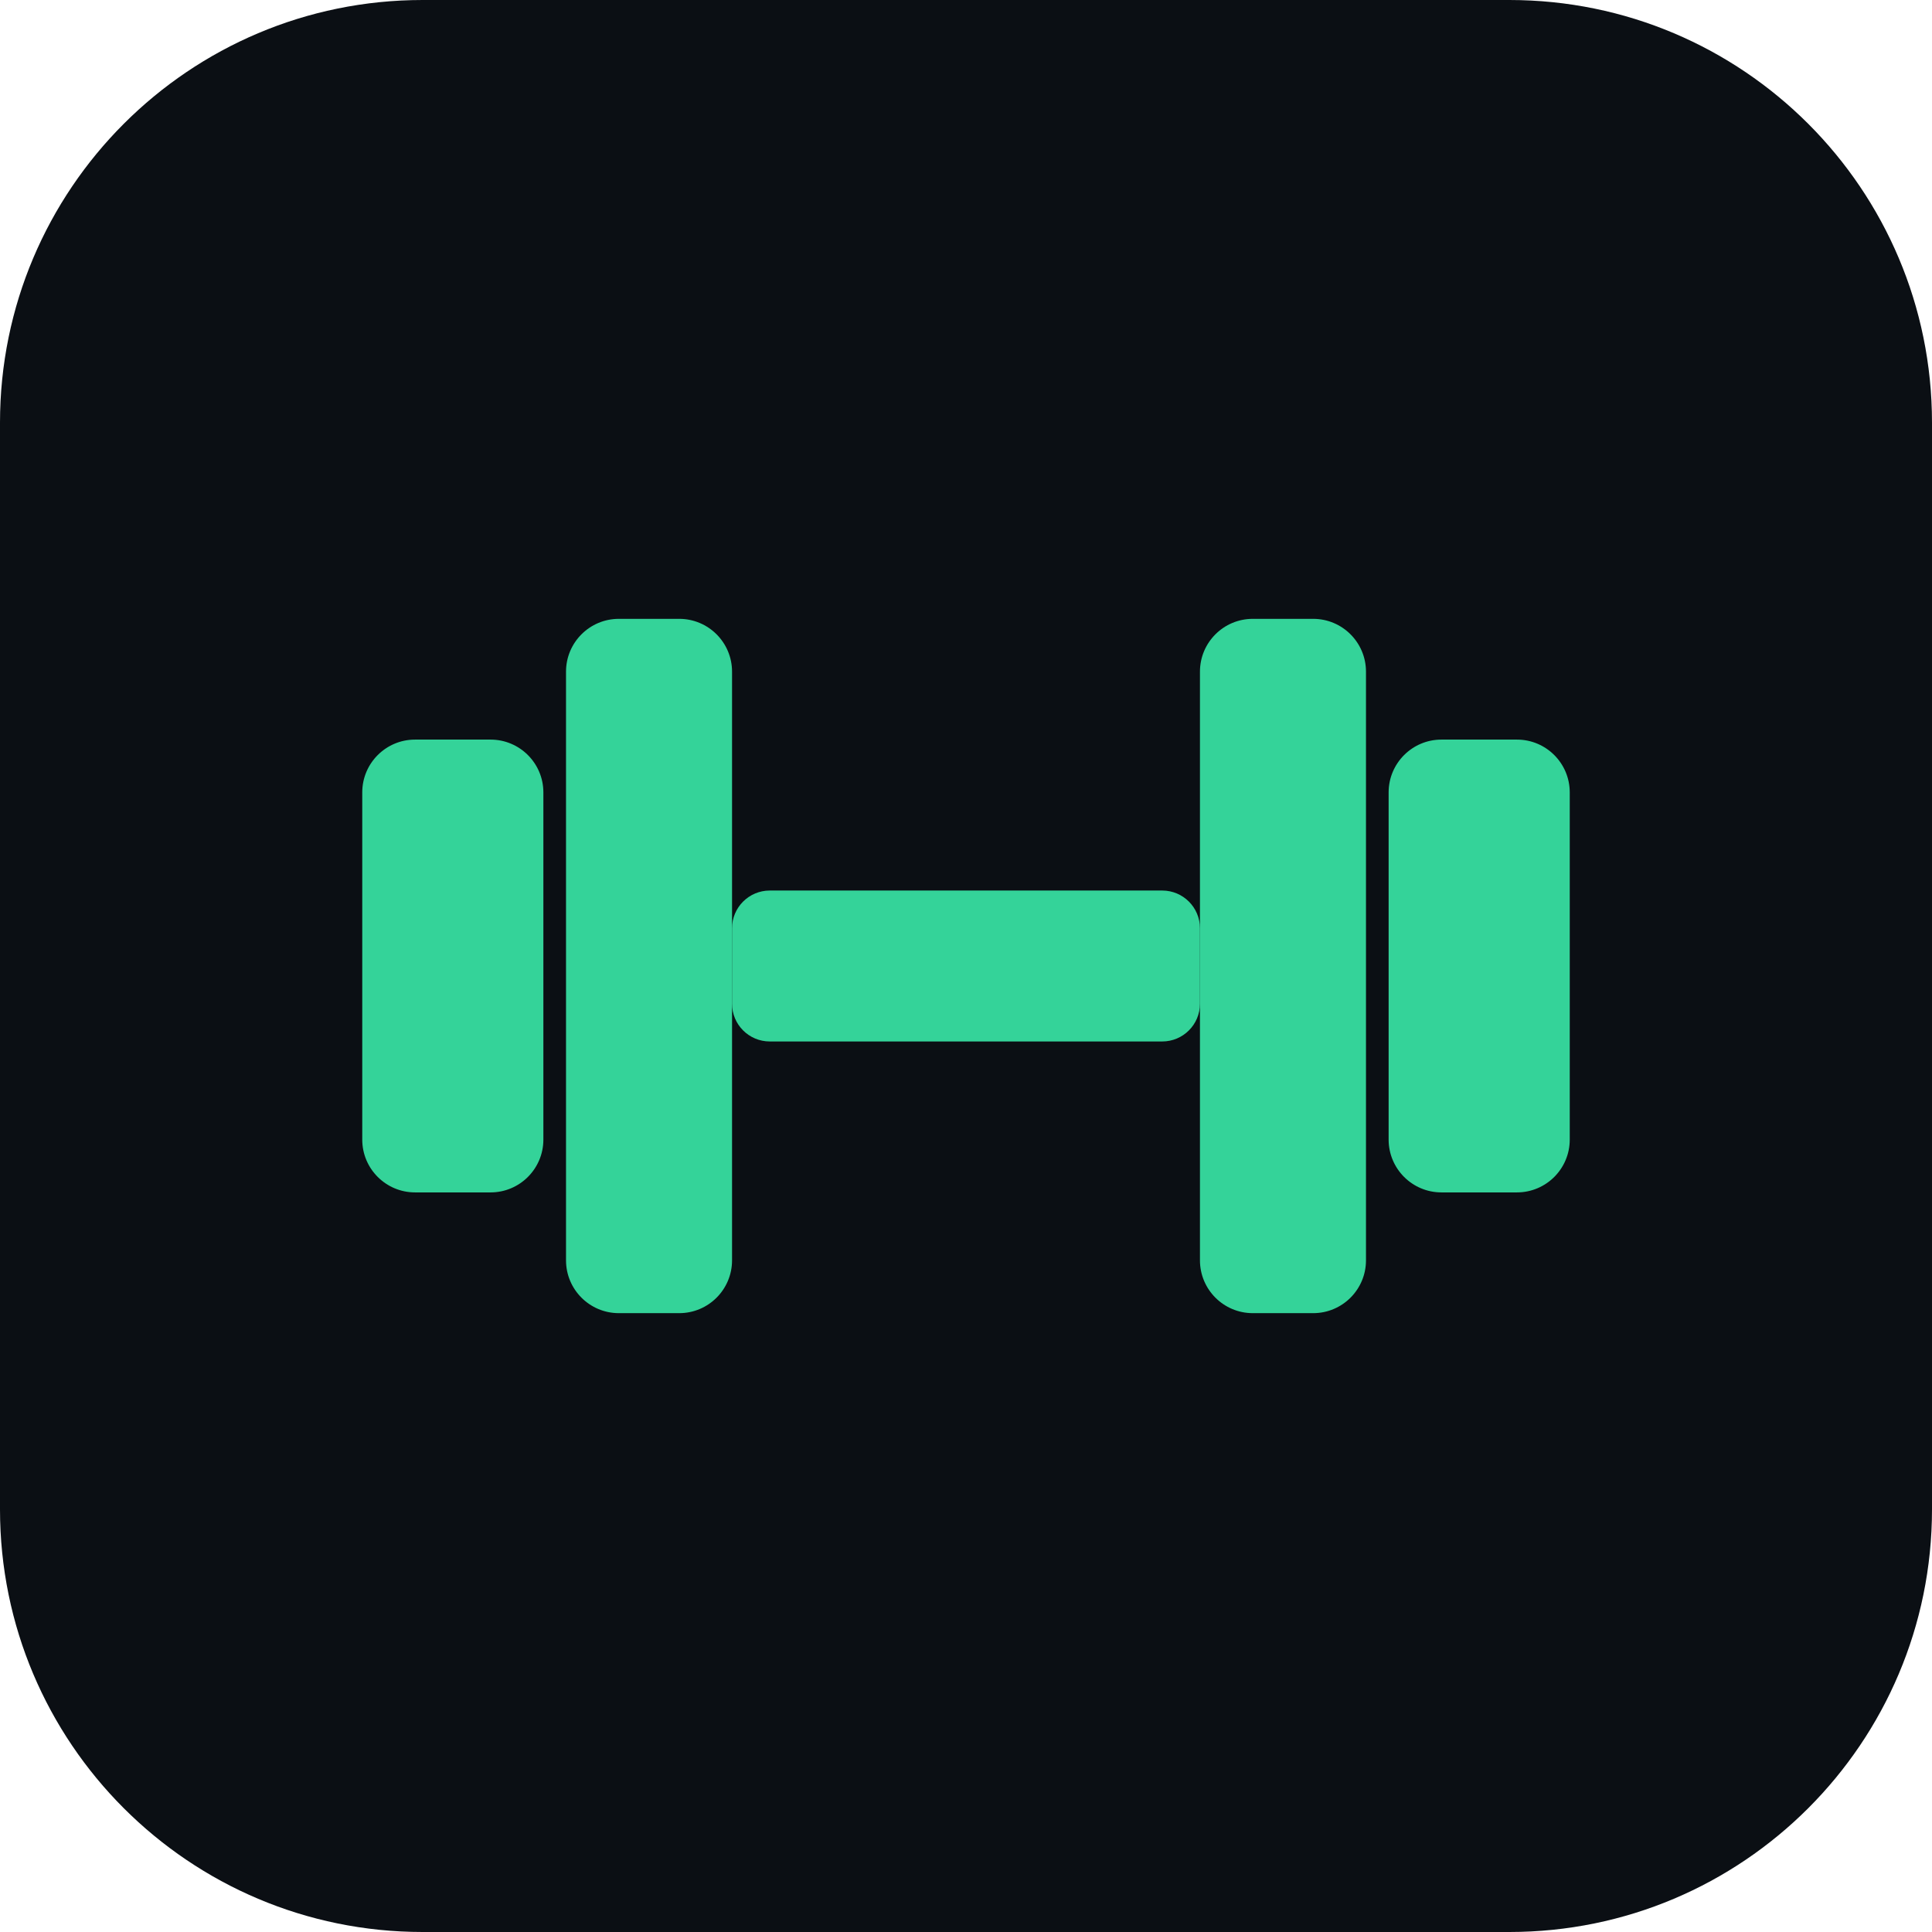
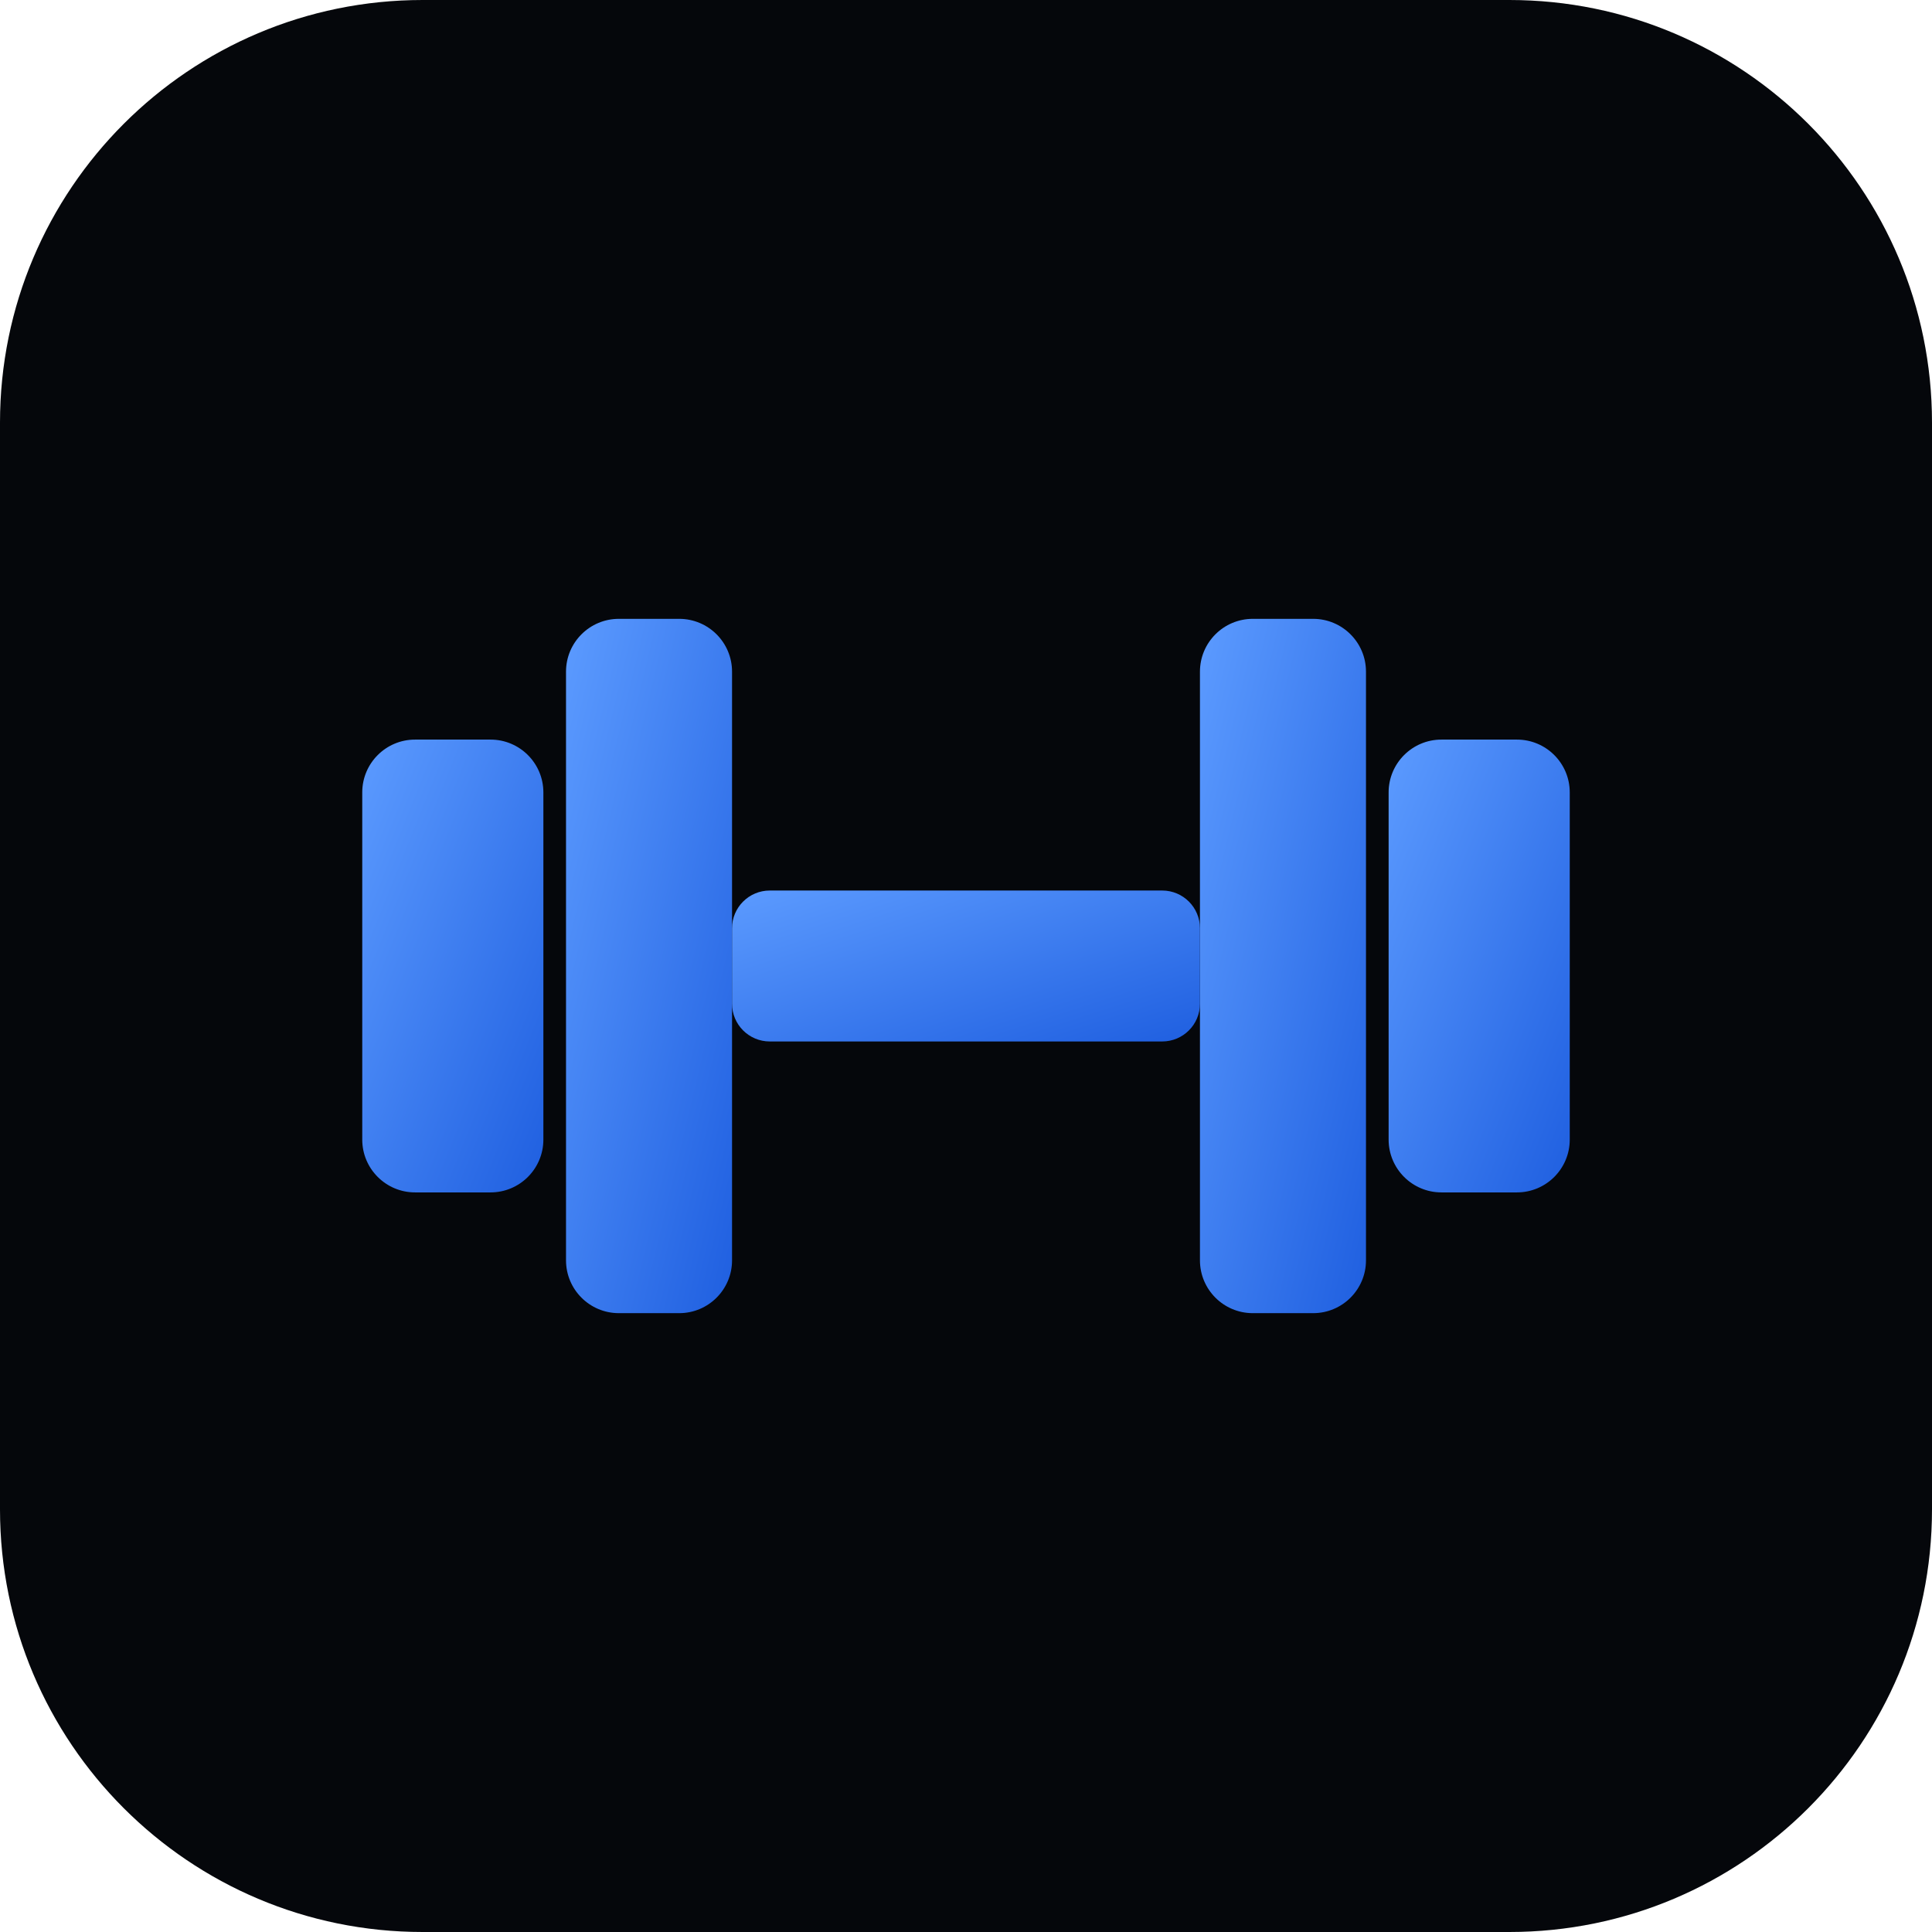
<svg xmlns="http://www.w3.org/2000/svg" viewBox="0 0 512 512">
-   <rect width="512" height="512" rx="112" fill="#0b0f14" />
-   <g fill="#34d399">
+   <defs>
+     <linearGradient id="g" x1="0" y1="0" x2="1" y2="1">
+       <stop offset="0" stop-color="#5c9bff" />
+       <stop offset="1" stop-color="#1f5fe0" />
+     </linearGradient>
+   </defs>
+   <rect width="512" height="512" rx="112" fill="#05070b" />
+   <g fill="url(#g)">
    <rect x="96" y="196" width="48" height="120" rx="14" />
    <rect x="368" y="196" width="48" height="120" rx="14" />
    <rect x="150" y="164" width="44" height="184" rx="14" />
    <rect x="318" y="164" width="44" height="184" rx="14" />
    <rect x="194" y="236" width="124" height="40" rx="10" />
  </g>
</svg>
